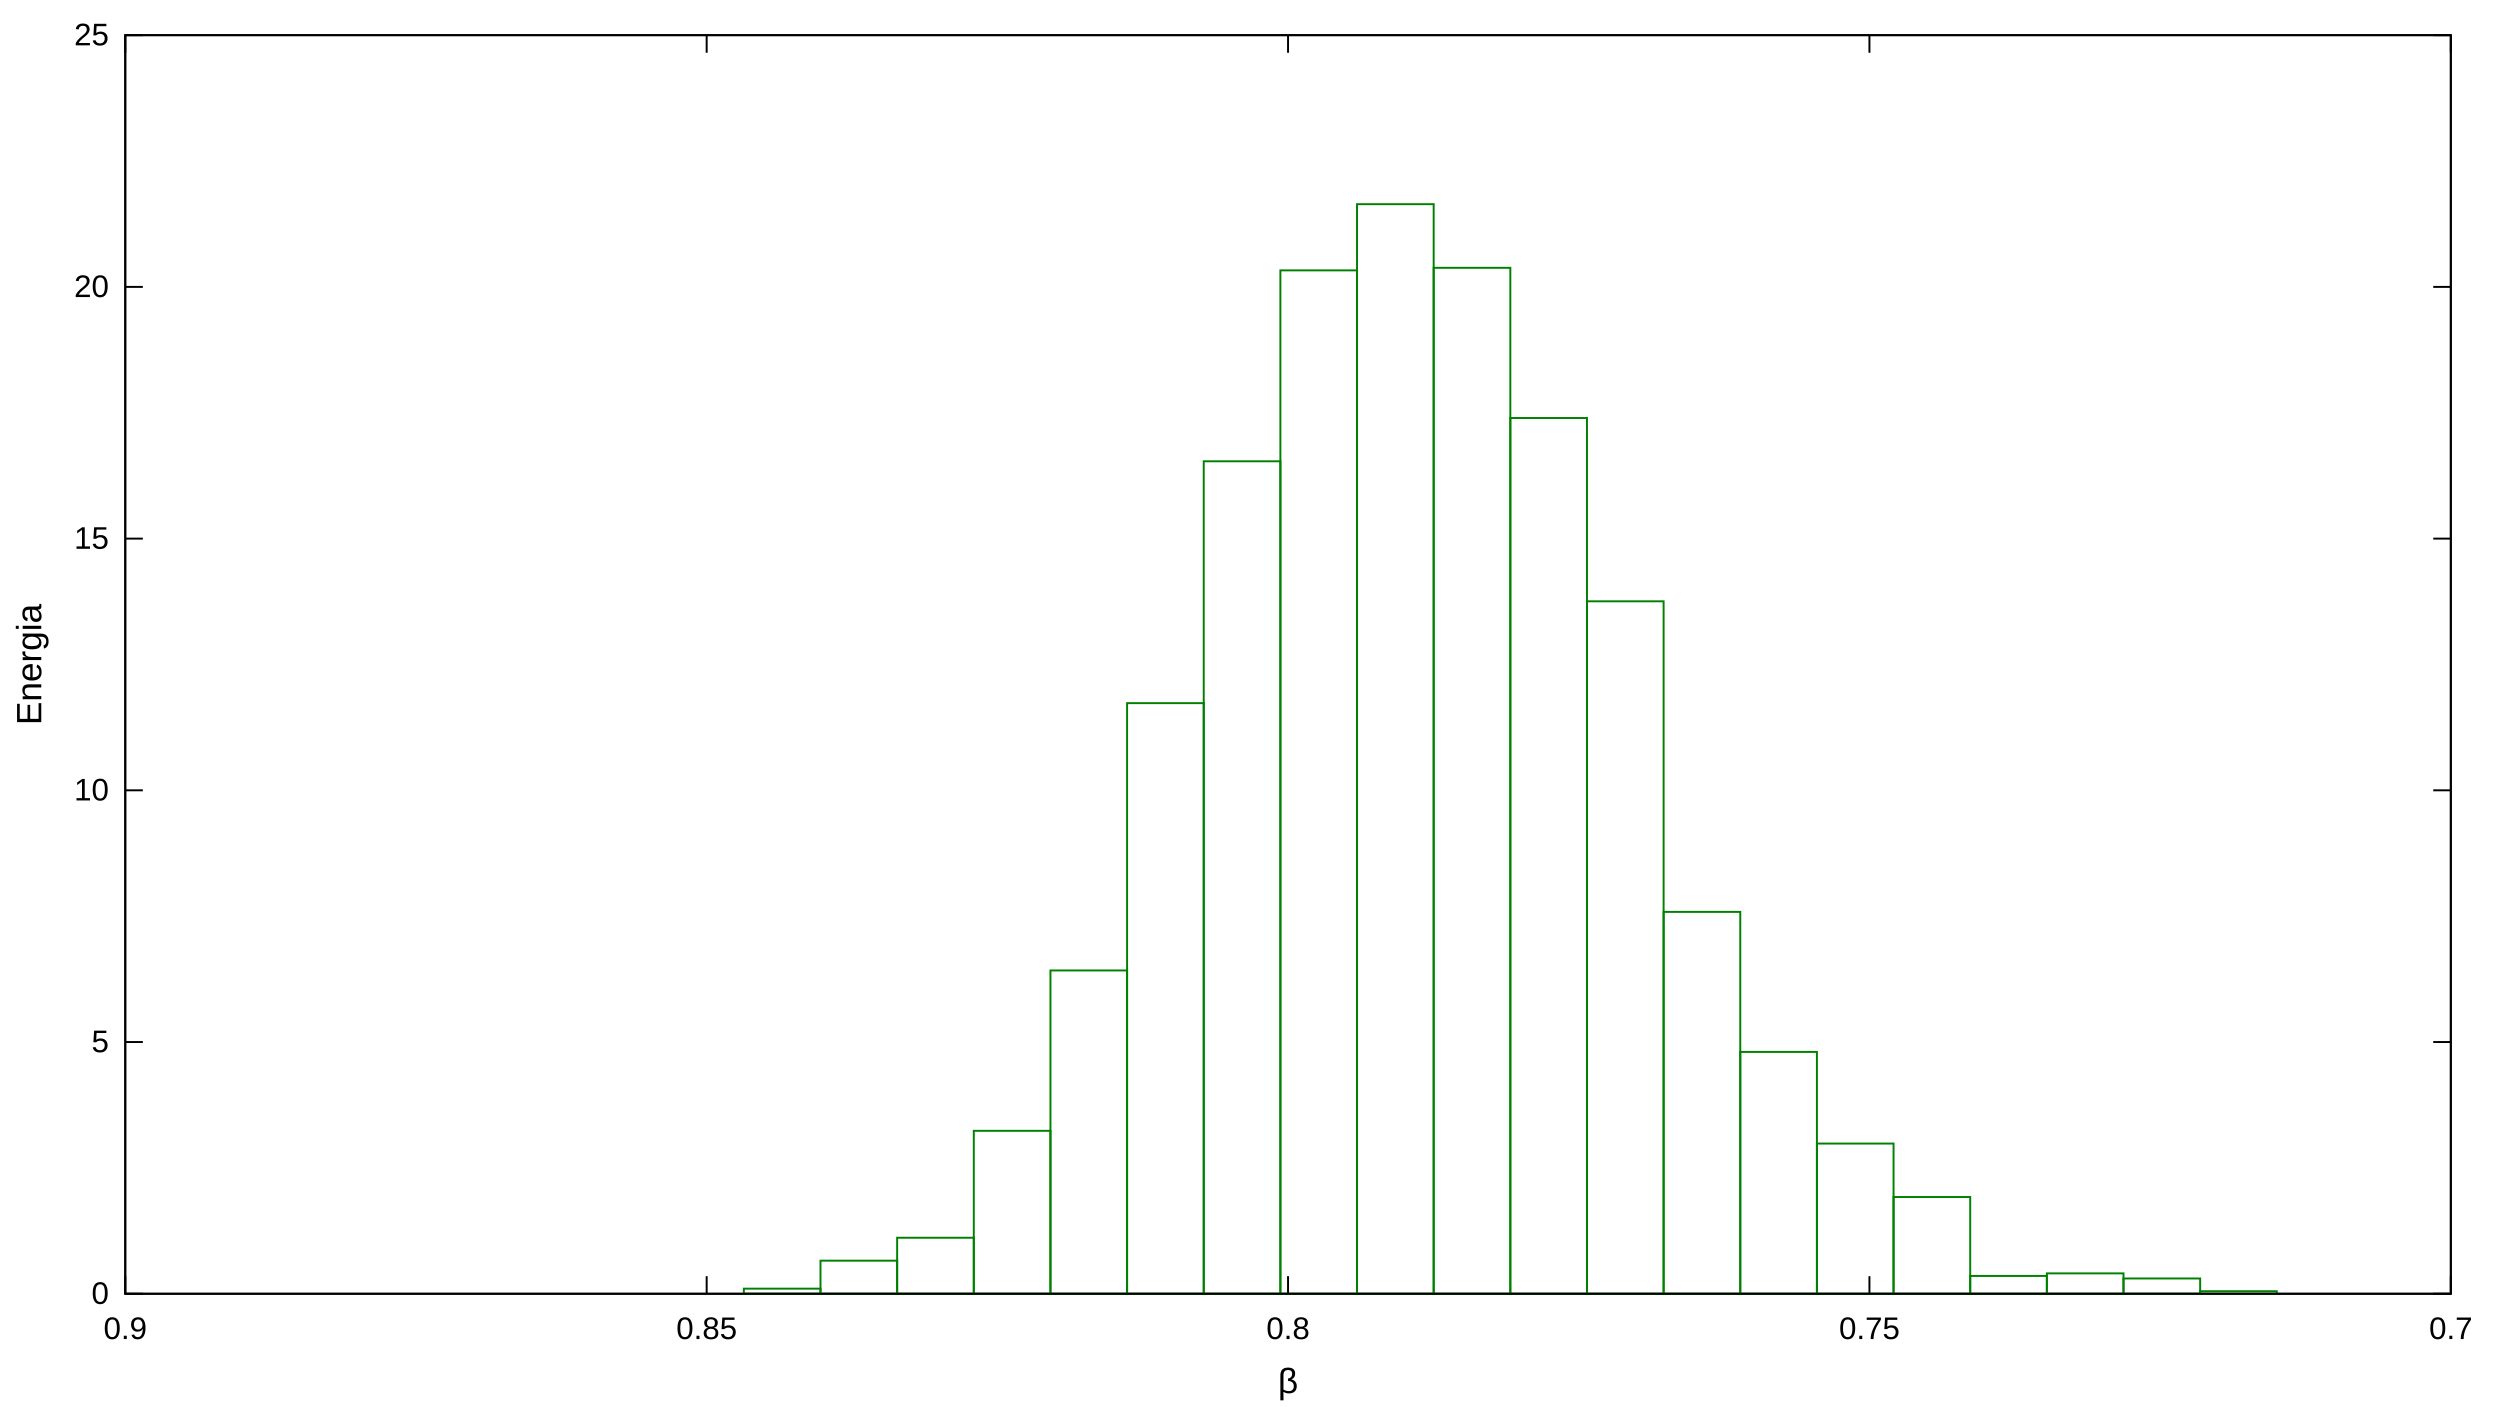
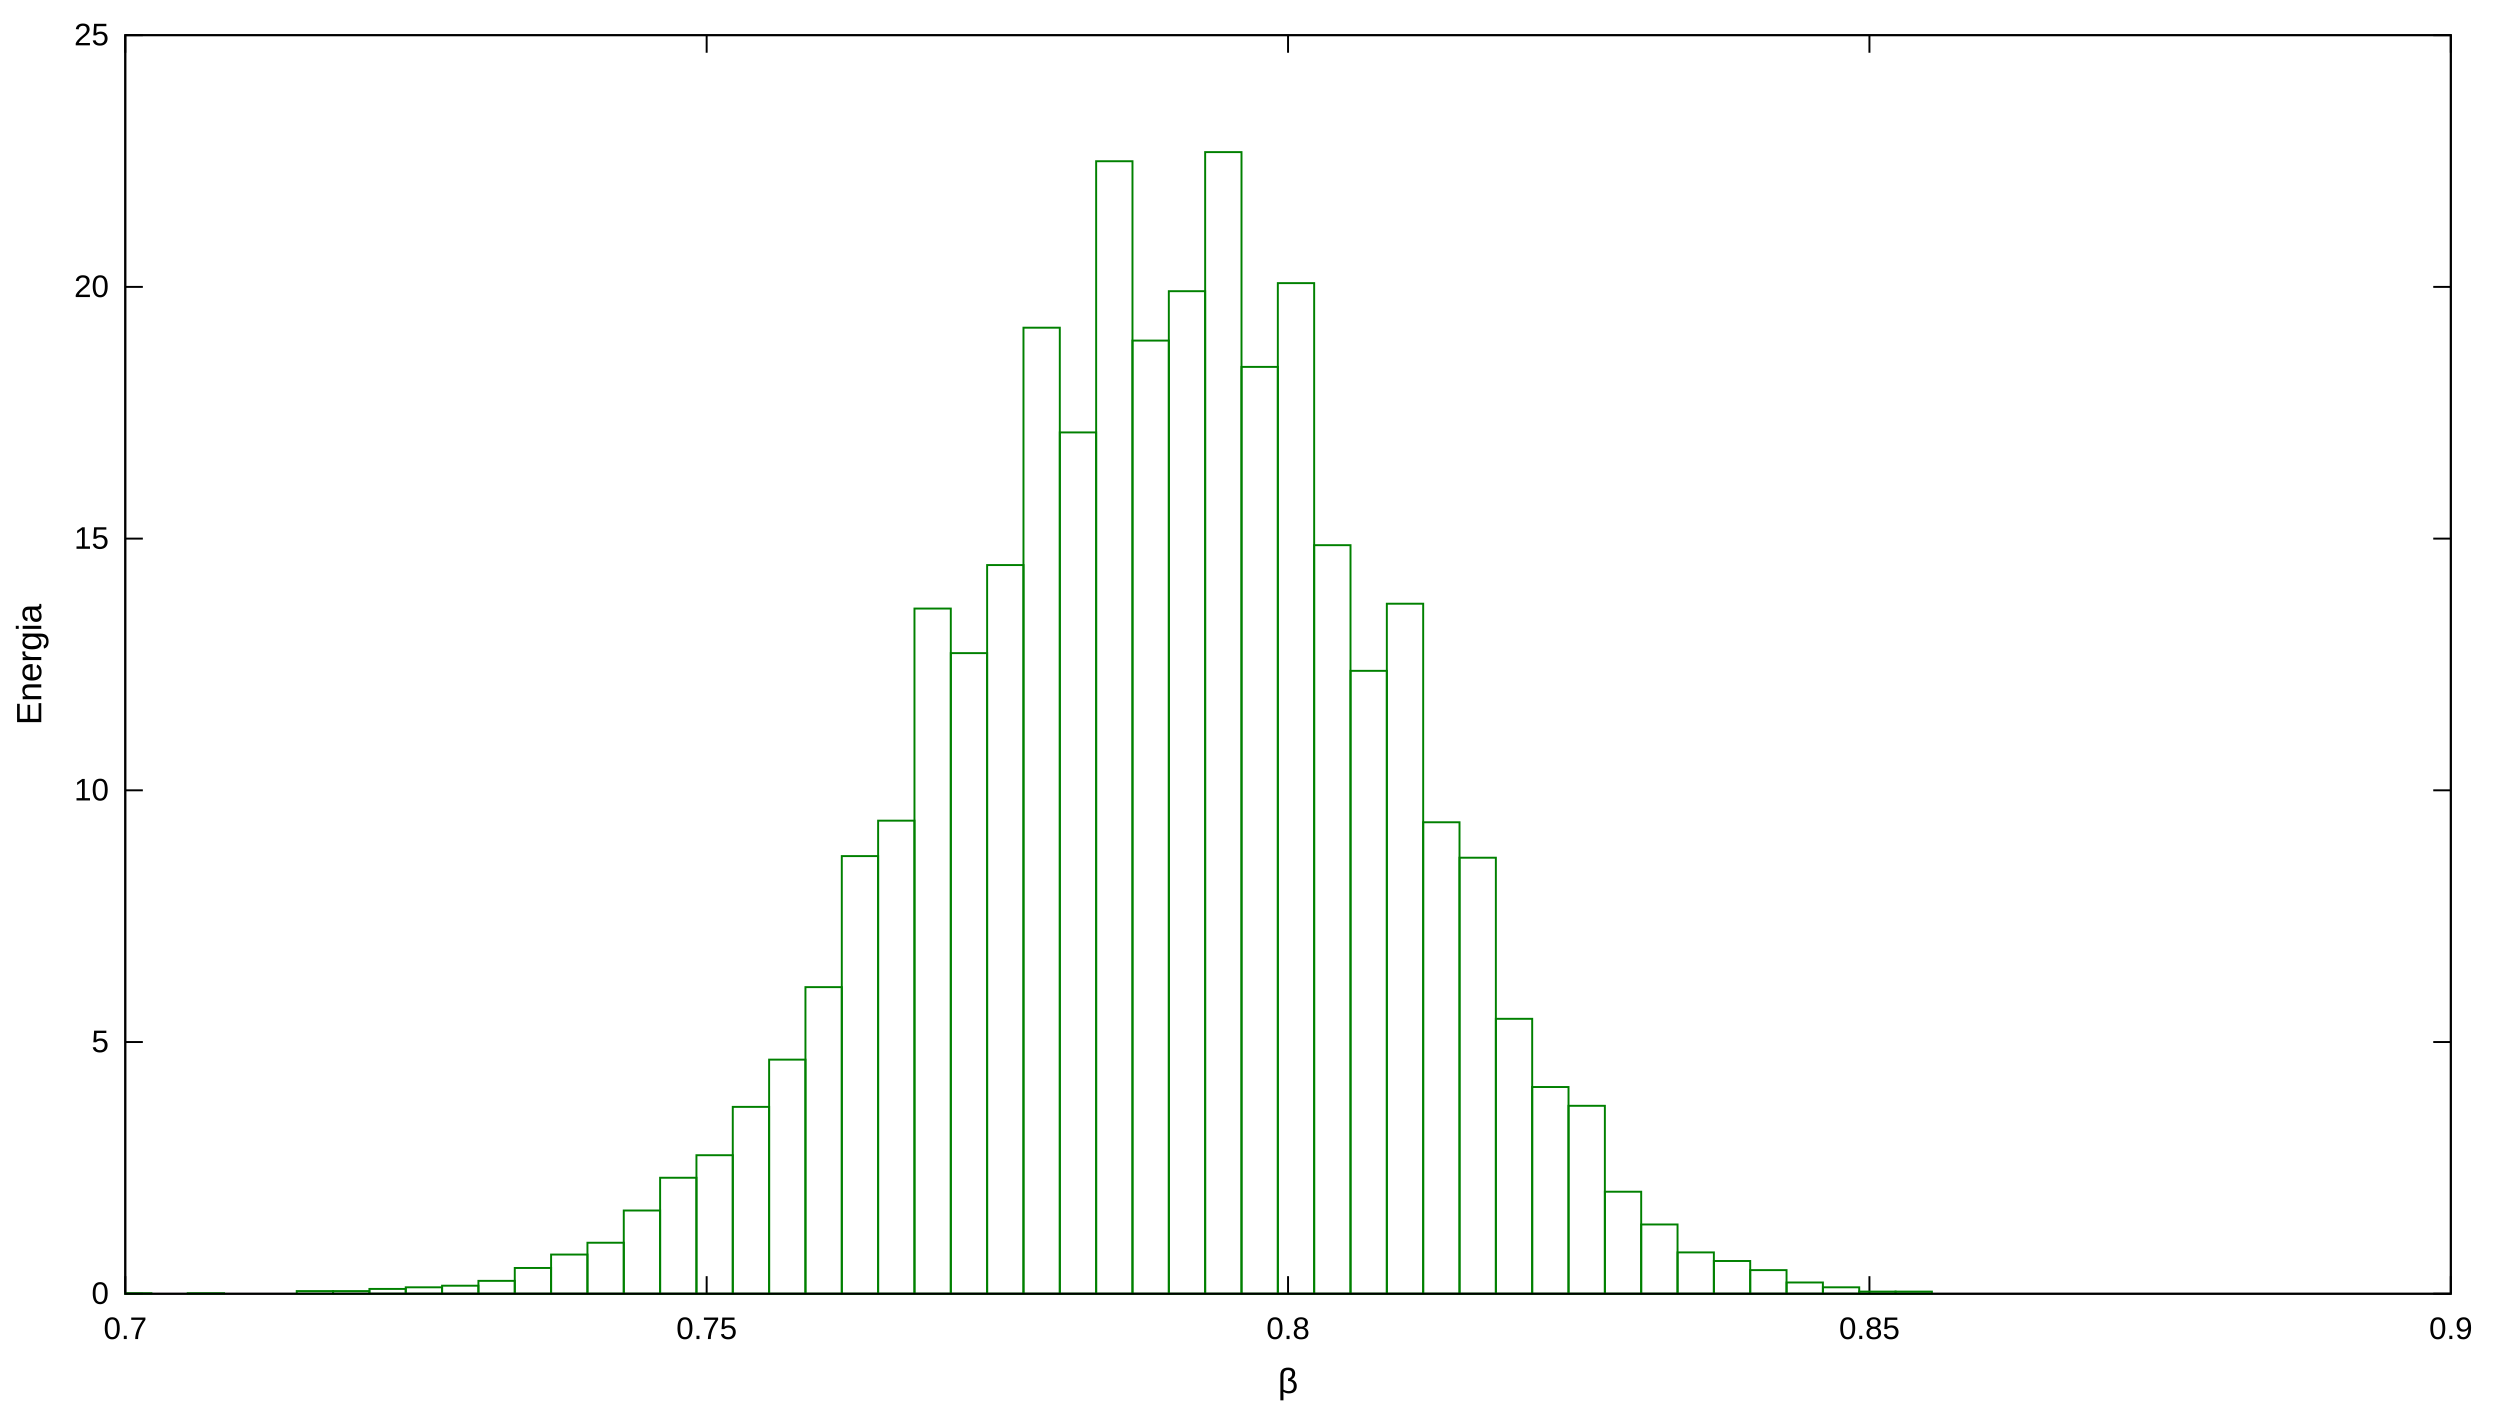
<svg xmlns="http://www.w3.org/2000/svg" xmlns:xlink="http://www.w3.org/1999/xlink" width="1280" height="720" viewBox="0 0 1280 720">
  <g id="gnuplot_canvas">
    <rect x="0" y="0" width="1280" height="720" fill="none" />
    <defs>
      <circle id="gpDot" r="0.5" stroke-width="0.5" stroke="currentColor" />
      <path id="gpPt0" stroke-width="0.222" stroke="currentColor" d="M-1,0 h2 M0,-1 v2" />
      <path id="gpPt1" stroke-width="0.222" stroke="currentColor" d="M-1,-1 L1,1 M1,-1 L-1,1" />
      <path id="gpPt2" stroke-width="0.222" stroke="currentColor" d="M-1,0 L1,0 M0,-1 L0,1 M-1,-1 L1,1 M-1,1 L1,-1" />
      <rect id="gpPt3" stroke-width="0.222" stroke="currentColor" x="-1" y="-1" width="2" height="2" />
      <rect id="gpPt4" stroke-width="0.222" stroke="currentColor" fill="currentColor" x="-1" y="-1" width="2" height="2" />
      <circle id="gpPt5" stroke-width="0.222" stroke="currentColor" cx="0" cy="0" r="1" />
      <use xlink:href="#gpPt5" id="gpPt6" fill="currentColor" stroke="none" />
      <path id="gpPt7" stroke-width="0.222" stroke="currentColor" d="M0,-1.33 L-1.33,0.67 L1.33,0.67 z" />
      <use xlink:href="#gpPt7" id="gpPt8" fill="currentColor" stroke="none" />
      <use xlink:href="#gpPt7" id="gpPt9" stroke="currentColor" transform="rotate(180)" />
      <use xlink:href="#gpPt9" id="gpPt10" fill="currentColor" stroke="none" />
      <use xlink:href="#gpPt3" id="gpPt11" stroke="currentColor" transform="rotate(45)" />
      <use xlink:href="#gpPt11" id="gpPt12" fill="currentColor" stroke="none" />
      <path id="gpPt13" stroke-width="0.222" stroke="currentColor" d="M0,1.330 L1.265,0.411 L0.782,-1.067 L-0.782,-1.076 L-1.265,0.411 z" />
      <use xlink:href="#gpPt13" id="gpPt14" fill="currentColor" stroke="none" />
      <filter id="textbox" filterUnits="objectBoundingBox" x="0" y="0" height="1" width="1">
        <feFlood flood-color="white" flood-opacity="1" result="bgnd" />
        <feComposite in="SourceGraphic" in2="bgnd" operator="atop" />
      </filter>
      <filter id="greybox" filterUnits="objectBoundingBox" x="0" y="0" height="1" width="1">
        <feFlood flood-color="lightgrey" flood-opacity="1" result="grey" />
        <feComposite in="SourceGraphic" in2="grey" operator="atop" />
      </filter>
    </defs>
    <g fill="none" color="white" stroke="currentColor" stroke-width="1.00" stroke-linecap="butt" stroke-linejoin="miter">
</g>
    <g fill="none" color="black" stroke="currentColor" stroke-width="1.00" stroke-linecap="butt" stroke-linejoin="miter">
      <path stroke="black" d="M64.14,662.40 L73.14,662.40 M1254.82,662.40 L1245.82,662.40  " />
      <g transform="translate(55.75,667.60)" stroke="none" fill="black" font-family="Arial" font-size="16.00" text-anchor="end">
        <text>
          <tspan font-family="Arial"> 0</tspan>
        </text>
      </g>
    </g>
    <g fill="none" color="black" stroke="currentColor" stroke-width="1.00" stroke-linecap="butt" stroke-linejoin="miter">
      <path stroke="black" d="M64.14,533.52 L73.14,533.52 M1254.82,533.52 L1245.82,533.52  " />
      <g transform="translate(55.75,538.72)" stroke="none" fill="black" font-family="Arial" font-size="16.00" text-anchor="end">
        <text>
          <tspan font-family="Arial"> 5</tspan>
        </text>
      </g>
    </g>
    <g fill="none" color="black" stroke="currentColor" stroke-width="1.00" stroke-linecap="butt" stroke-linejoin="miter">
      <path stroke="black" d="M64.14,404.64 L73.14,404.64 M1254.82,404.64 L1245.82,404.64  " />
      <g transform="translate(55.75,409.84)" stroke="none" fill="black" font-family="Arial" font-size="16.00" text-anchor="end">
        <text>
          <tspan font-family="Arial"> 10</tspan>
        </text>
      </g>
    </g>
    <g fill="none" color="black" stroke="currentColor" stroke-width="1.00" stroke-linecap="butt" stroke-linejoin="miter">
      <path stroke="black" d="M64.14,275.77 L73.14,275.77 M1254.82,275.77 L1245.82,275.77  " />
      <g transform="translate(55.75,280.97)" stroke="none" fill="black" font-family="Arial" font-size="16.00" text-anchor="end">
        <text>
          <tspan font-family="Arial"> 15</tspan>
        </text>
      </g>
    </g>
    <g fill="none" color="black" stroke="currentColor" stroke-width="1.00" stroke-linecap="butt" stroke-linejoin="miter">
      <path stroke="black" d="M64.14,146.89 L73.14,146.89 M1254.82,146.89 L1245.82,146.89  " />
      <g transform="translate(55.75,152.09)" stroke="none" fill="black" font-family="Arial" font-size="16.00" text-anchor="end">
        <text>
          <tspan font-family="Arial"> 20</tspan>
        </text>
      </g>
    </g>
    <g fill="none" color="black" stroke="currentColor" stroke-width="1.00" stroke-linecap="butt" stroke-linejoin="miter">
      <path stroke="black" d="M64.14,18.01 L73.14,18.01 M1254.82,18.01 L1245.82,18.01  " />
      <g transform="translate(55.75,23.21)" stroke="none" fill="black" font-family="Arial" font-size="16.00" text-anchor="end">
        <text>
          <tspan font-family="Arial"> 25</tspan>
        </text>
      </g>
    </g>
    <g fill="none" color="black" stroke="currentColor" stroke-width="1.00" stroke-linecap="butt" stroke-linejoin="miter">
+       <path stroke="black" d="M64.14,662.40 L64.14,653.40 M64.14,18.01 L64.14,27.01  " />
+       <g transform="translate(64.14,685.60)" stroke="none" fill="black" font-family="Arial" font-size="16.00" text-anchor="middle">
+         <text>
+           <tspan font-family="Arial"> 0.7</tspan>
+         </text>
+       </g>
+     </g>
+     <g fill="none" color="black" stroke="currentColor" stroke-width="1.00" stroke-linecap="butt" stroke-linejoin="miter">
+       <path stroke="black" d="M361.81,662.40 L361.81,653.40 M361.81,18.01 L361.81,27.01  " />
+       <g transform="translate(361.81,685.60)" stroke="none" fill="black" font-family="Arial" font-size="16.00" text-anchor="middle">
+         <text>
+           <tspan font-family="Arial"> 0.75</tspan>
+         </text>
+       </g>
+     </g>
+     <g fill="none" color="black" stroke="currentColor" stroke-width="1.00" stroke-linecap="butt" stroke-linejoin="miter">
+       <path stroke="black" d="M659.48,662.40 L659.48,653.40 M659.48,18.01 L659.48,27.01  " />
+       <g transform="translate(659.48,685.60)" stroke="none" fill="black" font-family="Arial" font-size="16.00" text-anchor="middle">
+         <text>
+           <tspan font-family="Arial"> 0.8</tspan>
+         </text>
+       </g>
+     </g>
+     <g fill="none" color="black" stroke="currentColor" stroke-width="1.00" stroke-linecap="butt" stroke-linejoin="miter">
+       <path stroke="black" d="M957.15,662.40 L957.15,653.40 M957.15,18.01 L957.15,27.01  " />
+       <g transform="translate(957.15,685.60)" stroke="none" fill="black" font-family="Arial" font-size="16.00" text-anchor="middle">
+         <text>
+           <tspan font-family="Arial"> 0.85</tspan>
+         </text>
+       </g>
+     </g>
+     <g fill="none" color="black" stroke="currentColor" stroke-width="1.00" stroke-linecap="butt" stroke-linejoin="miter">
      <path stroke="black" d="M1254.82,662.40 L1254.82,653.40 M1254.82,18.01 L1254.82,27.01  " />
      <g transform="translate(1254.82,685.60)" stroke="none" fill="black" font-family="Arial" font-size="16.00" text-anchor="middle">
        <text>
-           <tspan font-family="Arial"> 0.7</tspan>
-         </text>
-       </g>
-     </g>
-     <g fill="none" color="black" stroke="currentColor" stroke-width="1.00" stroke-linecap="butt" stroke-linejoin="miter">
-       <path stroke="black" d="M957.15,662.40 L957.15,653.40 M957.15,18.01 L957.15,27.01  " />
-       <g transform="translate(957.15,685.60)" stroke="none" fill="black" font-family="Arial" font-size="16.00" text-anchor="middle">
-         <text>
-           <tspan font-family="Arial"> 0.75</tspan>
-         </text>
-       </g>
-     </g>
-     <g fill="none" color="black" stroke="currentColor" stroke-width="1.00" stroke-linecap="butt" stroke-linejoin="miter">
-       <path stroke="black" d="M659.48,662.40 L659.48,653.40 M659.48,18.01 L659.48,27.01  " />
-       <g transform="translate(659.48,685.60)" stroke="none" fill="black" font-family="Arial" font-size="16.00" text-anchor="middle">
-         <text>
-           <tspan font-family="Arial"> 0.8</tspan>
-         </text>
-       </g>
-     </g>
-     <g fill="none" color="black" stroke="currentColor" stroke-width="1.00" stroke-linecap="butt" stroke-linejoin="miter">
-       <path stroke="black" d="M361.81,662.40 L361.81,653.40 M361.81,18.01 L361.81,27.01  " />
-       <g transform="translate(361.81,685.60)" stroke="none" fill="black" font-family="Arial" font-size="16.00" text-anchor="middle">
-         <text>
-           <tspan font-family="Arial"> 0.85</tspan>
-         </text>
-       </g>
-     </g>
-     <g fill="none" color="black" stroke="currentColor" stroke-width="1.00" stroke-linecap="butt" stroke-linejoin="miter">
-       <path stroke="black" d="M64.14,662.40 L64.14,653.40 M64.14,18.01 L64.14,27.01  " />
-       <g transform="translate(64.14,685.60)" stroke="none" fill="black" font-family="Arial" font-size="16.00" text-anchor="middle">
-         <text>
          <tspan font-family="Arial"> 0.9</tspan>
        </text>
      </g>
    </g>
    <g fill="none" color="black" stroke="currentColor" stroke-width="1.00" stroke-linecap="butt" stroke-linejoin="miter">
</g>
    <g fill="none" color="black" stroke="currentColor" stroke-width="1.00" stroke-linecap="butt" stroke-linejoin="miter">
      <path stroke="black" d="M64.14,18.01 L64.14,662.40 L1254.82,662.40 L1254.82,18.01 L64.14,18.01 Z  " />
    </g>
    <g fill="none" color="black" stroke="currentColor" stroke-width="1.00" stroke-linecap="butt" stroke-linejoin="miter">
      <g transform="translate(21.13,340.21) rotate(270)" stroke="none" fill="black" font-family="Arial" font-size="18.00" text-anchor="middle">
        <text>
          <tspan font-family="Arial">Energia</tspan>
        </text>
      </g>
    </g>
    <g fill="none" color="black" stroke="currentColor" stroke-width="1.00" stroke-linecap="butt" stroke-linejoin="miter">
      <g transform="translate(659.48,713.25)" stroke="none" fill="black" font-family="Arial" font-size="18.00" text-anchor="middle">
        <text>
          <tspan font-family="Arial">β</tspan>
        </text>
      </g>
    </g>
    <g fill="none" color="black" stroke="currentColor" stroke-width="1.00" stroke-linecap="butt" stroke-linejoin="miter">
</g>
    <g id="gnuplot_plot_1" fill="none">
      <g fill="none" color="black" stroke="currentColor" stroke-width="1.00" stroke-linecap="butt" stroke-linejoin="miter">
-         <path stroke="rgb(  0, 128,   0)" d="M1165.72,662.40 L1165.72,661.10 L1126.48,661.10 L1126.48,662.40 L1165.72,662.40 Z  " />
-         <path stroke="rgb(  0, 128,   0)" d="M1126.48,662.40 L1126.48,654.58 L1087.23,654.58 L1087.23,662.40 L1126.48,662.40 Z  " />
-         <path stroke="rgb(  0, 128,   0)" d="M1087.23,662.40 L1087.23,651.97 L1047.99,651.97 L1047.99,662.40 L1087.23,662.40 Z  " />
-         <path stroke="rgb(  0, 128,   0)" d="M1047.99,662.40 L1047.99,653.28 L1008.75,653.28 L1008.75,662.40 L1047.99,662.40 Z  " />
-         <path stroke="rgb(  0, 128,   0)" d="M1008.75,662.40 L1008.75,612.87 L969.50,612.87 L969.50,662.40 L1008.75,662.40 Z  " />
-         <path stroke="rgb(  0, 128,   0)" d="M969.50,662.40 L969.50,585.50 L930.26,585.50 L930.26,662.40 L969.50,662.40 Z  " />
-         <path stroke="rgb(  0, 128,   0)" d="M930.26,662.40 L930.26,538.58 L891.02,538.58 L891.02,662.40 L930.26,662.40 Z  " />
-         <path stroke="rgb(  0, 128,   0)" d="M891.02,662.40 L891.02,466.89 L851.77,466.89 L851.77,662.40 L891.02,662.40 Z  " />
-         <path stroke="rgb(  0, 128,   0)" d="M851.77,662.40 L851.77,307.87 L812.53,307.87 L812.53,662.40 L851.77,662.40 Z  " />
-         <path stroke="rgb(  0, 128,   0)" d="M812.53,662.40 L812.53,214.02 L773.29,214.02 L773.29,662.40 L812.53,662.40 Z  " />
-         <path stroke="rgb(  0, 128,   0)" d="M773.29,662.40 L773.29,137.12 L734.04,137.12 L734.04,662.40 L773.29,662.40 Z  " />
-         <path stroke="rgb(  0, 128,   0)" d="M734.04,662.40 L734.04,104.54 L694.80,104.54 L694.80,662.40 L734.04,662.40 Z  " />
-         <path stroke="rgb(  0, 128,   0)" d="M694.80,662.40 L694.80,138.43 L655.56,138.43 L655.56,662.40 L694.80,662.40 Z  " />
-         <path stroke="rgb(  0, 128,   0)" d="M655.56,662.40 L655.56,236.18 L616.31,236.18 L616.31,662.40 L655.56,662.40 Z  " />
-         <path stroke="rgb(  0, 128,   0)" d="M616.31,662.40 L616.31,360.01 L577.07,360.01 L577.07,662.40 L616.31,662.40 Z  " />
-         <path stroke="rgb(  0, 128,   0)" d="M577.07,662.40 L577.07,496.87 L537.83,496.87 L537.83,662.40 L577.07,662.40 Z  " />
-         <path stroke="rgb(  0, 128,   0)" d="M537.83,662.40 L537.83,578.98 L498.58,578.98 L498.58,662.40 L537.83,662.40 Z  " />
-         <path stroke="rgb(  0, 128,   0)" d="M498.58,662.40 L498.58,633.72 L459.34,633.72 L459.34,662.40 L498.58,662.40 Z  " />
-         <path stroke="rgb(  0, 128,   0)" d="M459.34,662.40 L459.34,645.46 L420.09,645.46 L420.09,662.40 L459.34,662.40 Z  " />
-         <path stroke="rgb(  0, 128,   0)" d="M420.09,662.40 L420.09,659.79 L380.85,659.79 L380.85,662.40 L420.09,662.40 Z  " />
+         <path stroke="rgb(  0, 128,   0)" d="M64.14,662.40 L64.14,662.13 L77.51,662.13 L77.51,662.40 L64.14,662.40 Z  " />
+         <path stroke="rgb(  0, 128,   0)" d="M96.12,662.40 L96.12,662.13 L114.72,662.13 L114.72,662.40 L96.12,662.40 Z  " />
+         <path stroke="rgb(  0, 128,   0)" d="M151.93,662.40 L151.93,661.03 L170.54,661.03 L170.54,662.40 L151.93,662.40 Z  " />
+         <path stroke="rgb(  0, 128,   0)" d="M170.54,662.40 L170.54,661.03 L189.14,661.03 L189.14,662.40 L170.54,662.40 Z  " />
+         <path stroke="rgb(  0, 128,   0)" d="M189.14,662.40 L189.14,659.93 L207.74,659.93 L207.74,662.40 L189.14,662.40 Z  " />
+         <path stroke="rgb(  0, 128,   0)" d="M207.74,662.40 L207.74,659.10 L226.35,659.10 L226.35,662.40 L207.74,662.40 Z  " />
+         <path stroke="rgb(  0, 128,   0)" d="M226.35,662.40 L226.35,658.28 L244.95,658.28 L244.95,662.40 L226.35,662.40 Z  " />
+         <path stroke="rgb(  0, 128,   0)" d="M244.95,662.40 L244.95,655.80 L263.56,655.80 L263.56,662.40 L244.95,662.40 Z  " />
+         <path stroke="rgb(  0, 128,   0)" d="M263.56,662.40 L263.56,649.20 L282.16,649.20 L282.16,662.40 L263.56,662.40 Z  " />
+         <path stroke="rgb(  0, 128,   0)" d="M282.16,662.40 L282.16,642.33 L300.77,642.33 L300.77,662.40 L282.16,662.40 Z  " />
+         <path stroke="rgb(  0, 128,   0)" d="M300.77,662.40 L300.77,636.28 L319.37,636.28 L319.37,662.40 L300.77,662.40 Z  " />
+         <path stroke="rgb(  0, 128,   0)" d="M319.37,662.40 L319.37,619.78 L337.98,619.78 L337.98,662.40 L319.37,662.40 Z  " />
+         <path stroke="rgb(  0, 128,   0)" d="M337.98,662.40 L337.98,603.01 L356.58,603.01 L356.58,662.40 L337.98,662.40 Z  " />
+         <path stroke="rgb(  0, 128,   0)" d="M356.58,662.40 L356.58,591.47 L375.18,591.47 L375.18,662.40 L356.58,662.40 Z  " />
+         <path stroke="rgb(  0, 128,   0)" d="M375.18,662.40 L375.18,566.72 L393.79,566.72 L393.79,662.40 L375.18,662.40 Z  " />
+         <path stroke="rgb(  0, 128,   0)" d="M393.79,662.40 L393.79,542.53 L412.39,542.53 L412.39,662.40 L393.79,662.40 Z  " />
+         <path stroke="rgb(  0, 128,   0)" d="M412.39,662.40 L412.39,505.41 L431.00,505.41 L431.00,662.40 L412.39,662.40 Z  " />
+         <path stroke="rgb(  0, 128,   0)" d="M431.00,662.40 L431.00,438.32 L449.60,438.32 L449.60,662.40 L431.00,662.40 Z  " />
+         <path stroke="rgb(  0, 128,   0)" d="M449.60,662.40 L449.60,420.18 L468.21,420.18 L468.21,662.40 L449.60,662.40 Z  " />
+         <path stroke="rgb(  0, 128,   0)" d="M468.21,662.40 L468.21,311.58 L486.81,311.58 L486.81,662.40 L468.21,662.40 Z  " />
+         <path stroke="rgb(  0, 128,   0)" d="M486.81,662.40 L486.81,334.40 L505.41,334.40 L505.41,662.40 L486.81,662.40 Z  " />
+         <path stroke="rgb(  0, 128,   0)" d="M505.41,662.40 L505.41,289.31 L524.02,289.31 L524.02,662.40 L505.41,662.40 Z  " />
+         <path stroke="rgb(  0, 128,   0)" d="M524.02,662.40 L524.02,167.78 L542.62,167.78 L542.62,662.40 L524.02,662.40 Z  " />
+         <path stroke="rgb(  0, 128,   0)" d="M542.62,662.40 L542.62,221.40 L561.23,221.40 L561.23,662.40 L542.62,662.40 Z  " />
+         <path stroke="rgb(  0, 128,   0)" d="M561.23,662.40 L561.23,82.55 L579.83,82.55 L579.83,662.40 L561.23,662.40 Z  " />
+         <path stroke="rgb(  0, 128,   0)" d="M579.83,662.40 L579.83,174.38 L598.44,174.38 L598.44,662.40 L579.83,662.40 Z  " />
+         <path stroke="rgb(  0, 128,   0)" d="M598.44,662.40 L598.44,149.09 L617.04,149.09 L617.04,662.40 L598.44,662.40 Z  " />
+         <path stroke="rgb(  0, 128,   0)" d="M617.04,662.40 L617.04,77.88 L635.65,77.88 L635.65,662.40 L617.04,662.40 Z  " />
+         <path stroke="rgb(  0, 128,   0)" d="M635.65,662.40 L635.65,187.85 L654.25,187.85 L654.25,662.40 L635.65,662.40 Z  " />
+         <path stroke="rgb(  0, 128,   0)" d="M654.25,662.40 L654.25,144.96 L672.85,144.96 L672.85,662.40 L654.25,662.40 Z  " />
+         <path stroke="rgb(  0, 128,   0)" d="M672.85,662.40 L672.85,279.13 L691.46,279.13 L691.46,662.40 L672.85,662.40 Z  " />
+         <path stroke="rgb(  0, 128,   0)" d="M691.46,662.40 L691.46,343.47 L710.06,343.47 L710.06,662.40 L691.46,662.40 Z  " />
+         <path stroke="rgb(  0, 128,   0)" d="M710.06,662.40 L710.06,309.10 L728.67,309.10 L728.67,662.40 L710.06,662.40 Z  " />
+         <path stroke="rgb(  0, 128,   0)" d="M728.67,662.40 L728.67,421.00 L747.27,421.00 L747.27,662.40 L728.67,662.40 Z  " />
+         <path stroke="rgb(  0, 128,   0)" d="M747.27,662.40 L747.27,439.15 L765.88,439.15 L765.88,662.40 L747.27,662.40 Z  " />
+         <path stroke="rgb(  0, 128,   0)" d="M765.88,662.40 L765.88,521.63 L784.48,521.63 L784.48,662.40 L765.88,662.40 Z  " />
+         <path stroke="rgb(  0, 128,   0)" d="M784.48,662.40 L784.48,556.55 L803.08,556.55 L803.08,662.40 L784.48,662.40 Z  " />
+         <path stroke="rgb(  0, 128,   0)" d="M803.08,662.40 L803.08,566.17 L821.69,566.17 L821.69,662.40 L803.08,662.40 Z  " />
+         <path stroke="rgb(  0, 128,   0)" d="M821.69,662.40 L821.69,610.16 L840.29,610.16 L840.29,662.40 L821.69,662.40 Z  " />
+         <path stroke="rgb(  0, 128,   0)" d="M840.29,662.40 L840.29,626.93 L858.90,626.93 L858.90,662.40 L840.29,662.40 Z  " />
+         <path stroke="rgb(  0, 128,   0)" d="M858.90,662.40 L858.90,641.23 L877.50,641.23 L877.50,662.40 L858.90,662.40 Z  " />
+         <path stroke="rgb(  0, 128,   0)" d="M877.50,662.40 L877.50,645.63 L896.11,645.63 L896.11,662.40 L877.50,662.40 Z  " />
+         <path stroke="rgb(  0, 128,   0)" d="M896.11,662.40 L896.11,650.30 L914.71,650.30 L914.71,662.40 L896.11,662.40 Z  " />
+         <path stroke="rgb(  0, 128,   0)" d="M914.71,662.40 L914.71,656.63 L933.32,656.63 L933.32,662.40 L914.71,662.40 Z  " />
+         <path stroke="rgb(  0, 128,   0)" d="M933.32,662.40 L933.32,659.10 L951.92,659.10 L951.92,662.40 L933.32,662.40 Z  " />
+         <path stroke="rgb(  0, 128,   0)" d="M951.92,662.40 L951.92,661.30 L970.52,661.30 L970.52,662.40 L951.92,662.40 Z  " />
+         <path stroke="rgb(  0, 128,   0)" d="M970.52,662.40 L970.52,661.30 L989.13,661.30 L989.13,662.40 L970.52,662.40 Z  " />
      </g>
    </g>
    <g fill="none" color="white" stroke="rgb(  0, 128,   0)" stroke-width="2.00" stroke-linecap="butt" stroke-linejoin="miter">
</g>
    <g fill="none" color="black" stroke="currentColor" stroke-width="2.00" stroke-linecap="butt" stroke-linejoin="miter">
</g>
    <g fill="none" color="black" stroke="black" stroke-width="1.00" stroke-linecap="butt" stroke-linejoin="miter">
</g>
    <g fill="none" color="black" stroke="currentColor" stroke-width="1.00" stroke-linecap="butt" stroke-linejoin="miter">
      <path stroke="black" d="M64.14,18.01 L64.14,662.40 L1254.82,662.40 L1254.82,18.01 L64.14,18.01 Z  " />
    </g>
    <g fill="none" color="black" stroke="currentColor" stroke-width="1.00" stroke-linecap="butt" stroke-linejoin="miter">
</g>
  </g>
</svg>
